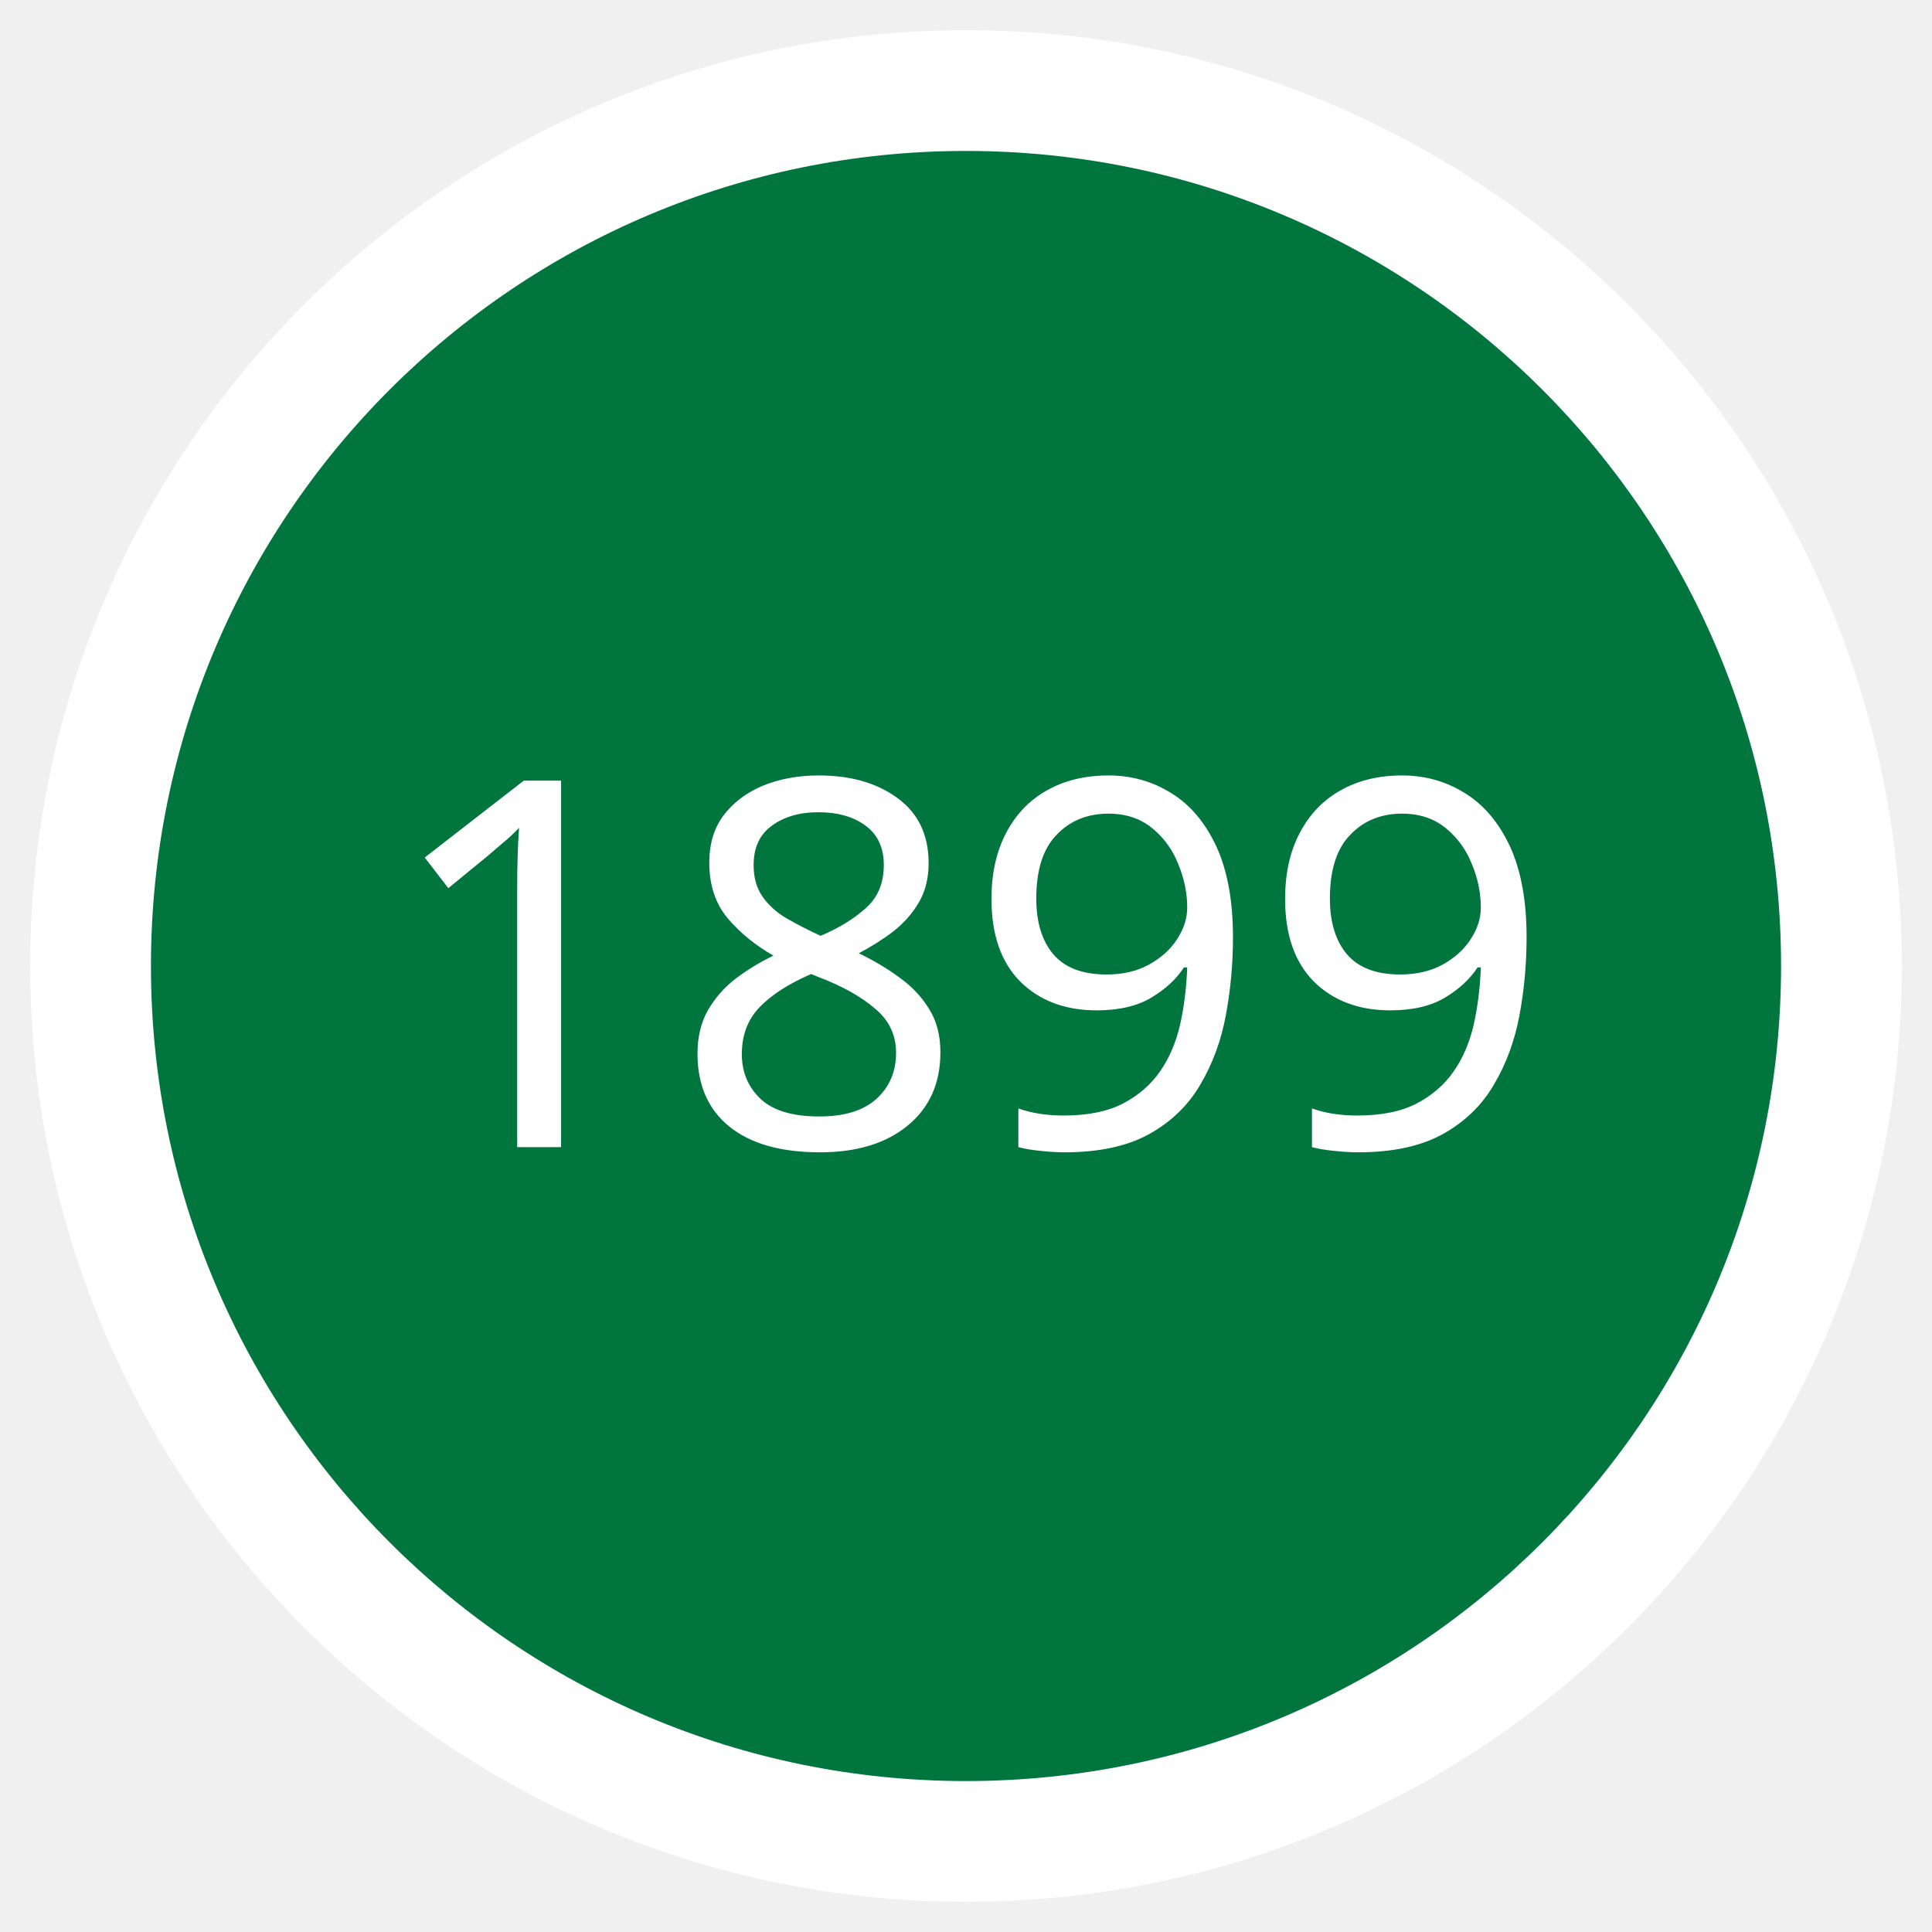
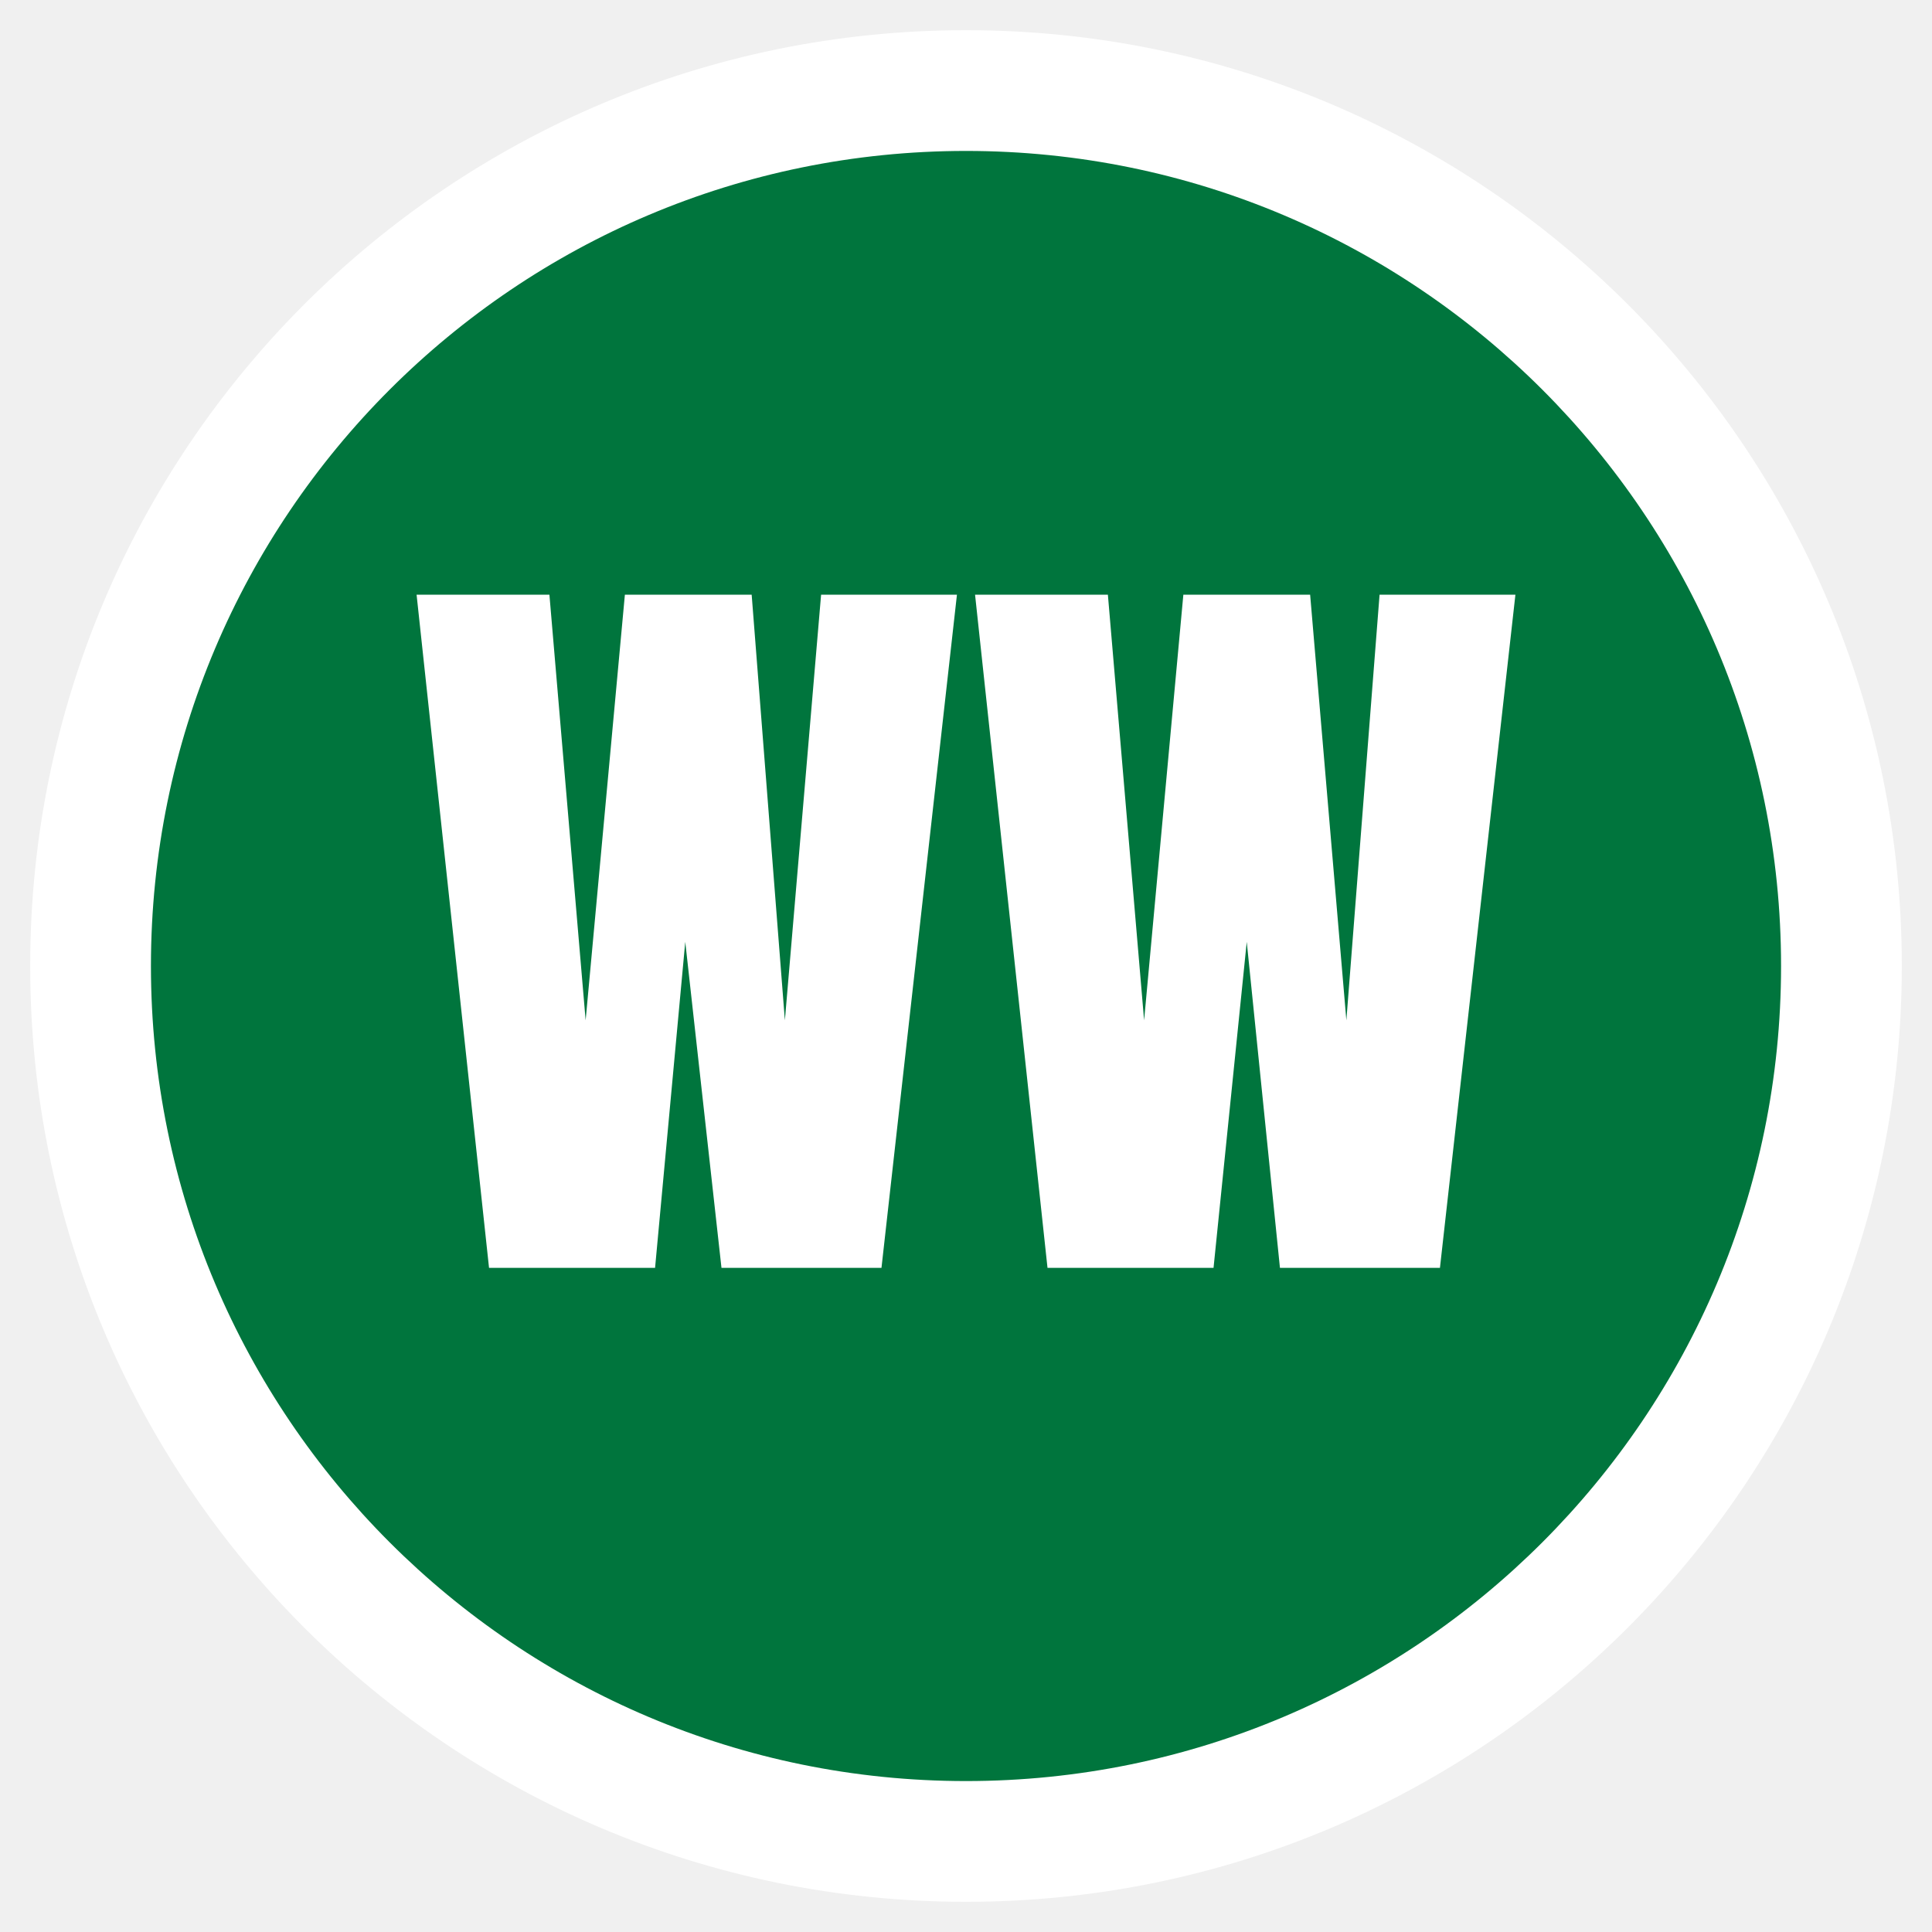
<svg xmlns="http://www.w3.org/2000/svg" viewBox="0 0 64 64">
  <circle cx="32" cy="32" r="31" fill="#fff" />
  <circle cx="32" cy="32" r="27" fill="#00753D" />
-   <text x="32" y="38" font-family="Impact,Arial Narrow,sans-serif" font-size="17" fill="#fff" text-anchor="middle">1899</text>
+   <path d="M21.7 42L16.2 42L13.8 19.7L18.2 19.7L19.4 33.8L20.7 19.7L24.9 19.7L26.0 33.8L27.2 19.7L31.7 19.7L29.2 42L23.9 42L22.7 31.2L21.7 42ZM40.2 42L34.7 42L32.3 19.7L36.7 19.7L37.9 33.8L39.2 19.7L43.4 19.7L44.6 33.8L45.7 19.7L50.2 19.7L47.7 42L42.4 42L41.3 31.2L40.2 42Z" fill="#fff" />
</svg>
